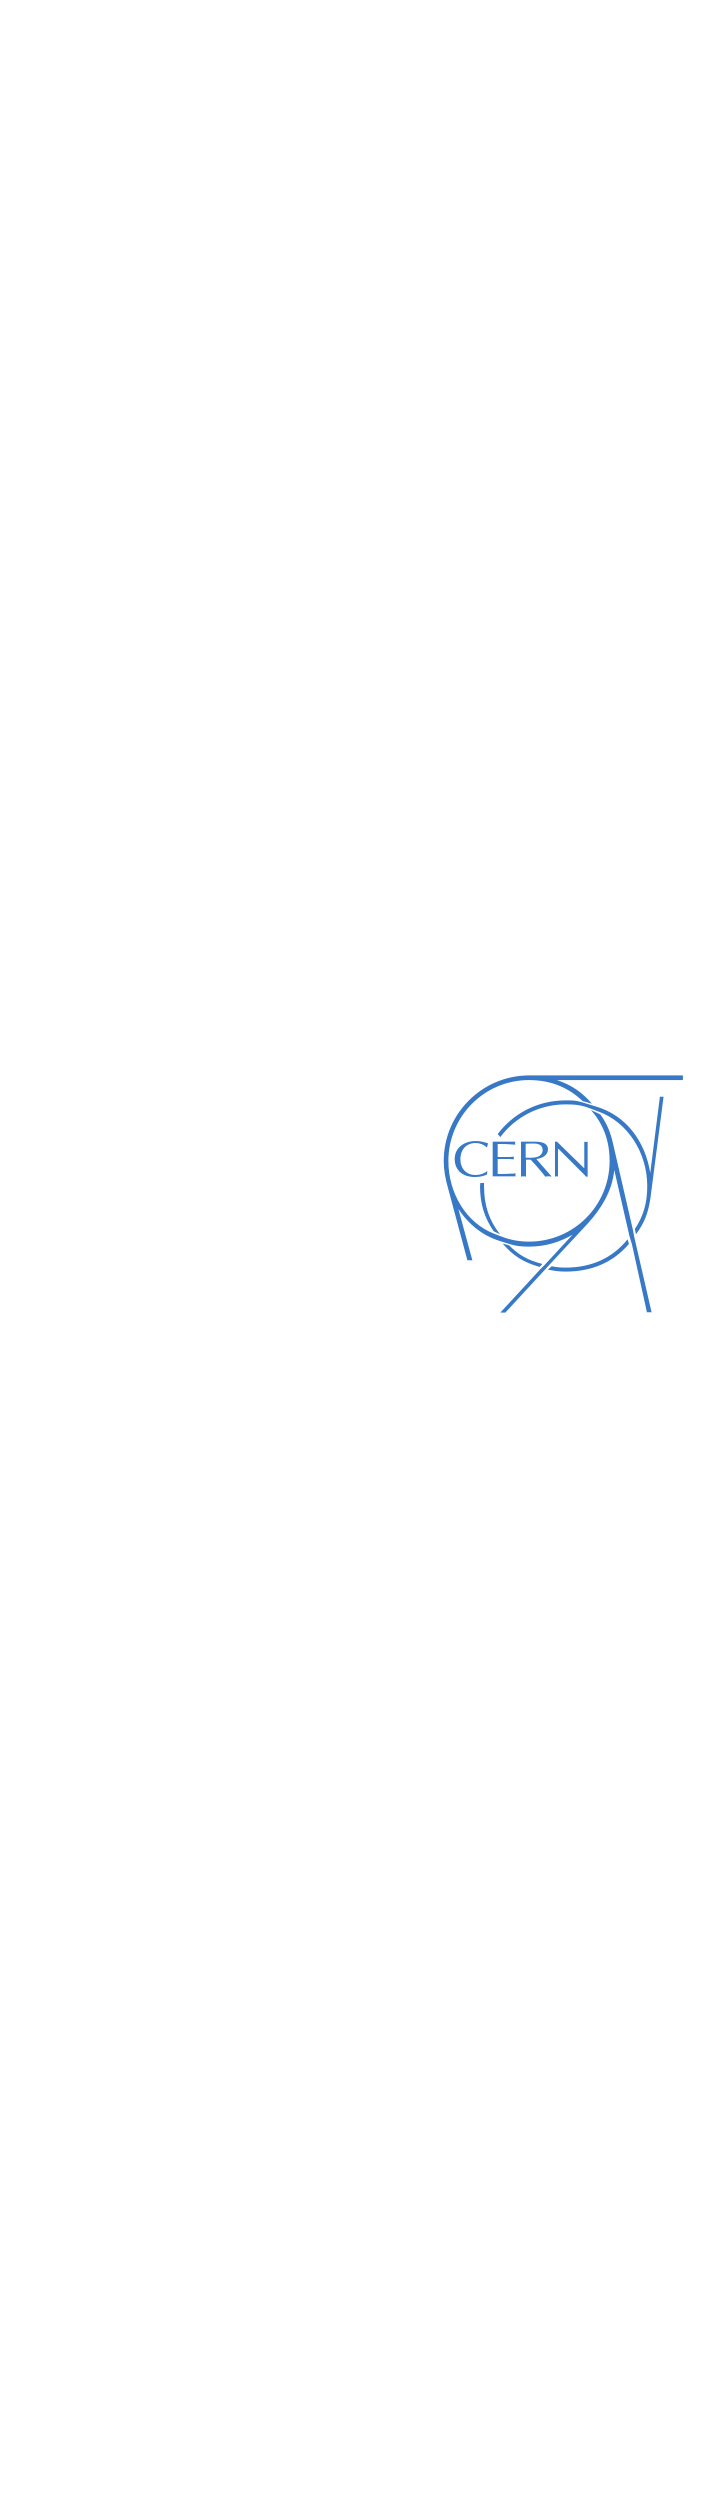
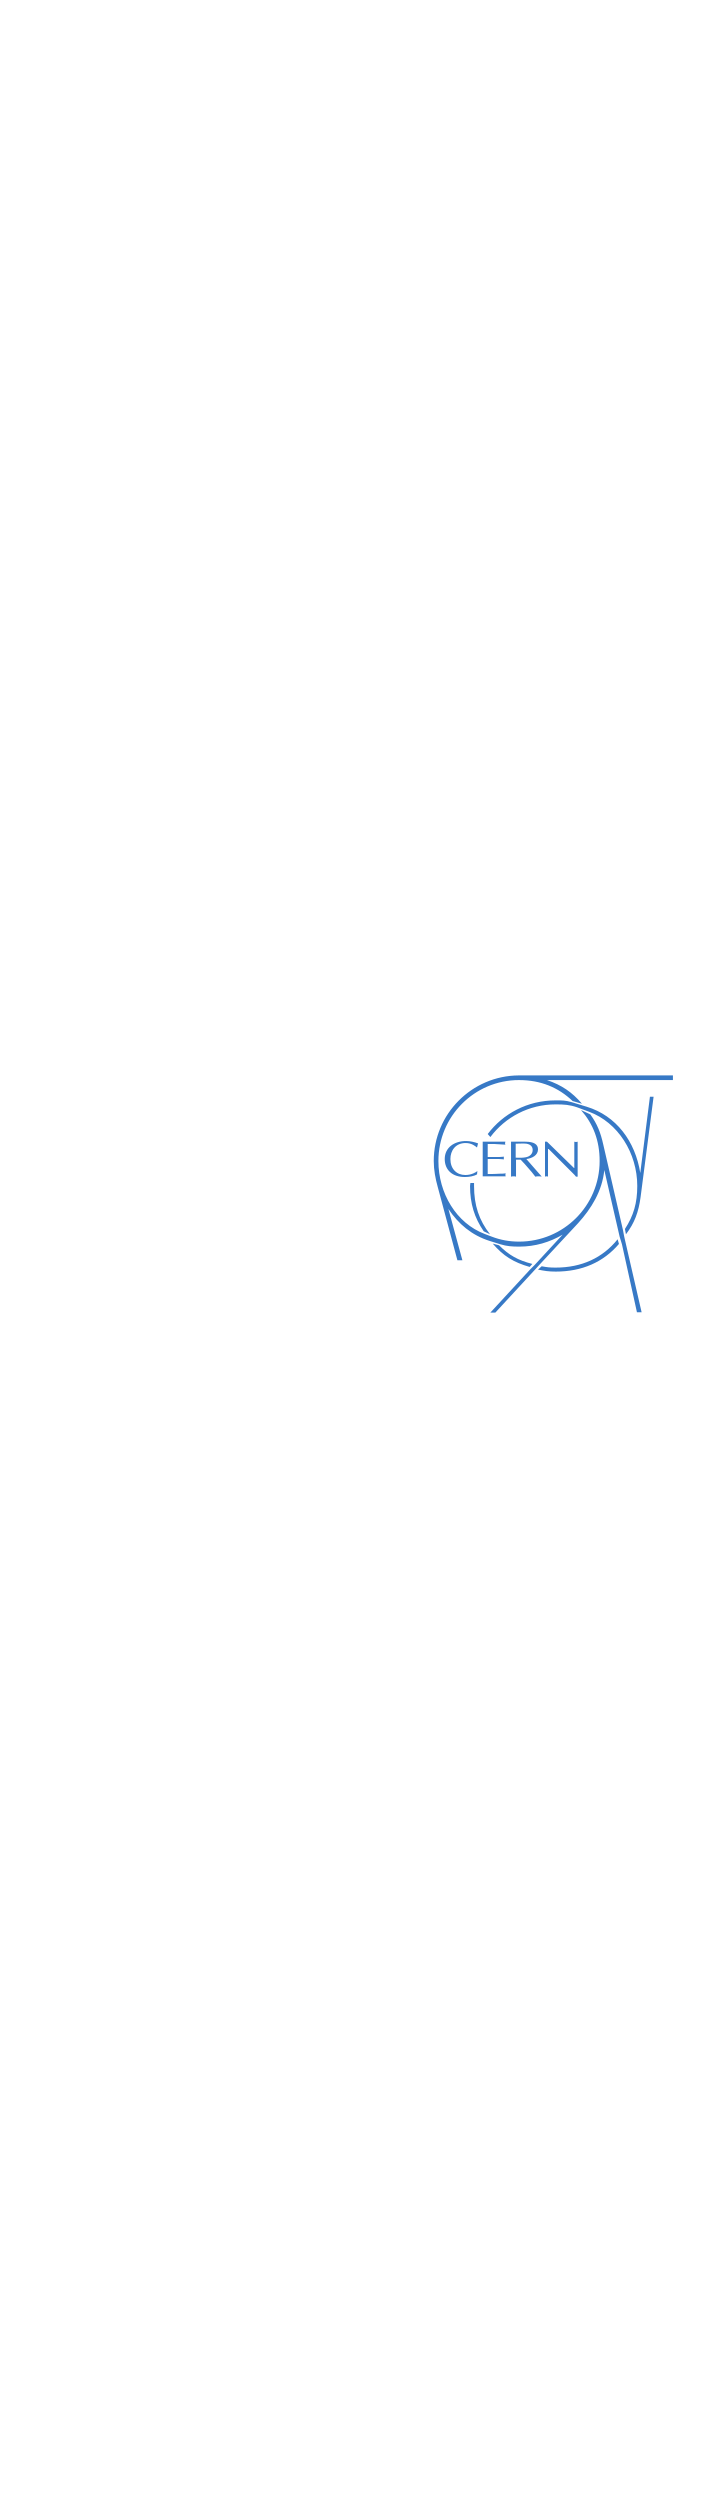
<svg xmlns="http://www.w3.org/2000/svg" width="210.472" height="744.094" id="svg2" version="1.1" enable-background="new">
  <defs id="defs4">
    <filter id="filter3627">
      <feBlend mode="lighten" in2="BackgroundImage" id="feBlend3629" />
    </filter>
    <clipPath clipPathUnits="userSpaceOnUse" id="clipPath7362-0">
      <rect style="fill:#000000;fill-opacity:1;fill-rule:nonzero;stroke:none;display:inline;enable-background:new" id="rect7364-8" width="210.472" height="744.094" x="0" y="0" rx="79.347" ry="0" />
    </clipPath>
  </defs>
  <g id="layer1" transform="translate(0,-308.2677)" style="filter:url(#filter3627)">
    <g id="g3323">
-       <text transform="scale(0.9999985,1.000001)" id="text2825" y="710.255" x="5.844" style="font-size:14px;font-style:normal;font-variant:normal;font-weight:normal;font-stretch:normal;text-align:start;line-height:100%;writing-mode:lr-tb;text-anchor:start;fill:#000000;fill-opacity:1;stroke:none;font-family:Verdana;-inkscape-font-specification:Verdana" xml:space="preserve">
-         <tspan y="710.255" x="5.844" id="tspan2827">Feedback</tspan>
+       <text transform="scale(0.9999985,1.000001)" id="text2825" y="710.255" x="8.813" style="font-size:14px;font-style:normal;font-variant:normal;font-weight:normal;font-stretch:normal;text-align:start;line-height:100%;writing-mode:lr-tb;text-anchor:start;fill:#000000;fill-opacity:1;stroke:none;font-family:Verdana;-inkscape-font-specification:Verdana" xml:space="preserve">
+         <tspan y="710.255" x="8.813" id="tspan2827">Feedback</tspan>
      </text>
      <g id="g3313">
-         <text xml:space="preserve" style="font-size:9px;font-style:normal;font-variant:normal;font-weight:normal;font-stretch:normal;text-align:start;line-height:100%;writing-mode:lr-tb;text-anchor:start;fill:#000000;fill-opacity:1;stroke:none;font-family:Verdana;-inkscape-font-specification:Verdana" x="7.235" y="722.981" id="text2829" transform="scale(0.9999984,1.000001)">
-           <tspan x="7.235" y="722.981" id="tspan3373">Help us and the environment when</tspan>
-           <tspan x="7.235" y="731.981" id="tspan3381">returning your book - Share your thoughts</tspan>
-           <tspan id="tspan3287" x="7.235" y="740.981">in the space below. We'll follow up at</tspan>
-           <tspan x="7.235" y="749.981" id="tspan3415" />
-           <tspan x="7.235" y="758.981" id="tspan3417">and recycle the bookmark.</tspan>
-         </text>
-         <text xml:space="preserve" style="font-size:9px;font-style:normal;font-variant:normal;font-weight:normal;font-stretch:normal;text-align:start;line-height:100%;writing-mode:lr-tb;text-anchor:start;fill:#0000cc;fill-opacity:1;stroke:none;font-family:Verdana;-inkscape-font-specification:Verdana" x="7.205" y="749.981" id="text2839" transform="scale(0.9999985,1.000001)">
-           <tspan id="tspan2841" x="7.205" y="749.981">library.cern.ch/feedback</tspan>
+         <text xml:space="preserve" style="font-size:9px;font-style:normal;font-variant:normal;font-weight:normal;font-stretch:normal;text-align:start;line-height:100%;writing-mode:lr-tb;text-anchor:start;fill:#000000;fill-opacity:1;stroke:none;font-family:Verdana;-inkscape-font-specification:Verdana" x="9.723" y="722.981" id="text2829" transform="scale(0.9999985,1.000001)">
+           <tspan x="9.723" y="722.981" id="tspan3373">Help us and the environment when</tspan>
+           <tspan x="9.723" y="731.981" id="tspan3381">returning your book - Share your thoughts</tspan>
+           <tspan id="tspan3287" x="9.723" y="740.981">in the space below. We'll follow up at</tspan>
+           <tspan x="9.723" y="758.981" id="tspan3415" style="fill:#0000cc;fill-opacity:1">library.cern.ch/feedback</tspan>
+           <tspan x="9.723" y="767.981" id="tspan3417">and recycle the bookmark.</tspan>
        </text>
        <text xml:space="preserve" style="font-size:9px;font-style:normal;font-variant:normal;font-weight:normal;font-stretch:normal;text-align:start;line-height:100%;writing-mode:lr-tb;text-anchor:start;fill:#000000;fill-opacity:1;stroke:none;font-family:Verdana;-inkscape-font-specification:Verdana" x="7.235" y="767.982" id="text3399">
          <tspan id="tspan3401" x="7.235" y="767.982" />
        </text>
      </g>
    </g>
  </g>
  <g id="layer2">
-     <path id="path15802-0" style="fill:#3779c6;fill-opacity:1;fill-rule:nonzero;stroke:none;display:inline;enable-background:new" d="m 173.807,350.9 c -0.198,-0.297 -0.496,-0.596 -0.893,-0.991 l -7.237,-7.238 -0.199,0 0,8.229 c -0.098,-0.1 -0.297,-0.1 -0.396,-0.1 -0.198,0 -0.396,0 -0.496,0.1 l 0,-10.41 0.595,0 8.031,7.832 0.099,0 0,-7.832 c 0.198,0 0.297,0.099 0.496,0.099 0.198,0 0.297,-0.099 0.496,-0.099 l 0,10.41 -0.496,0 z m -15.07,-5.75 c 1.289,-0.199 2.181,-0.991 2.181,-2.182 0,-0.991 -0.595,-1.685 -1.884,-1.884 -0.595,-0.099 -2.479,0 -3.172,0 l 0,4.164 c 0.297,0 2.082,0.099 2.875,-0.099 z m 0,-4.66 c 2.578,0 3.767,0.793 3.767,2.281 0,1.784 -1.785,2.677 -3.469,2.875 l 3.469,3.965 0.793,0.892 0.298,0.397 c -0.298,-0.1 -0.595,-0.1 -0.893,-0.1 -0.397,0 -0.694,0 -0.991,0.1 -0.397,-0.496 -0.695,-0.892 -1.091,-1.389 l -1.983,-2.28 -1.288,-1.389 -1.388,0 0,5.057 c -0.197,-0.1 -0.495,-0.1 -0.694,-0.1 -0.297,0 -0.495,0 -0.792,0.1 l 0,-10.41 4.263,0 z m -7.833,4.56 c 0.496,0 0.992,-0.099 1.487,-0.099 0,0.099 -0.099,0.297 -0.099,0.396 0,0.1 0.099,0.299 0.099,0.397 -0.495,0 -0.991,-0.099 -1.487,-0.099 l -3.37,0 0,4.461 c 0.991,0 2.776,0 3.768,-0.099 0.495,0 1.089,0 1.585,-0.1 0,0.198 -0.099,0.297 -0.099,0.496 0,0.099 0.099,0.297 0.099,0.396 l -6.84,0 0,-10.31 6.741,0 c 0,0.198 -0.099,0.297 -0.099,0.496 0,0.099 0.099,0.297 0.099,0.396 -0.495,0 -0.991,-0.099 -1.486,-0.099 l -1.686,-0.099 -2.082,0 0,3.866 3.37,0 0,3.3e-4 z m -10.211,5.949 c -3.669,0 -5.949,-2.081 -5.949,-5.353 0,-3.371 2.776,-5.354 6.345,-5.354 1.189,0 2.478,0.297 3.57,0.695 -0.1,0.396 -0.2,0.793 -0.298,1.189 l -0.1,0 c -0.297,-0.297 -1.488,-1.289 -3.272,-1.289 -3.073,0 -4.561,2.281 -4.561,4.76 0,2.974 1.884,4.759 4.462,4.759 1.883,0 3.272,-0.893 3.569,-1.19 l -0.098,0.991 c -0.991,0.595 -2.38,0.793 -3.668,0.793 z m 2.776,2.677 c 0,-0.299 0,-0.596 0,-0.893 l -1.09,0 c 0,0.297 -0.1,0.594 -0.1,0.893 0,5.254 1.289,9.418 4.066,13.482 l 1.883,0.894 c -3.271,-4.165 -4.759,-8.627 -4.759,-14.376 z m 24.29,-25.481 c -8.427,0 -15.665,3.966 -20.224,10.014 l 0.793,0.893 c 4.461,-5.949 11.5,-9.716 19.431,-9.716 2.479,0 4.164,0.099 6.444,0.892 l 3.47,1.289 c 8.625,3.172 14.375,12.292 14.375,22.109 0,5.055 -1.09,8.824 -3.668,12.789 l 0.297,1.587 c 2.577,-3.373 3.767,-6.643 4.363,-11.106 l 3.866,-29.841 -1.091,0 -2.875,22.703 c -1.487,-9.42 -7.138,-17.053 -15.961,-19.729 l -4.561,-1.388 c -1.785,-0.497 -2.677,-0.497 -4.66,-0.497 z m -10.906,-6.048 c -13.285,0 -23.993,10.807 -23.993,24.092 0,9.617 5.354,18.539 13.781,21.712 l 2.082,0.793 c 2.579,0.992 5.254,1.488 8.13,1.488 13.286,0 23.993,-10.708 23.993,-23.993 0,-6.047 -1.884,-11.006 -5.552,-15.17 l 2.776,1.289 c 2.082,2.875 3.074,5.453 3.867,9.022 l 5.849,25.382 0.397,2.081 5.156,22.407 -1.389,0 -4.461,-20.226 -0.694,-2.28 -4.561,-19.828 c -0.595,6.247 -3.867,11.501 -7.832,15.863 l -11.798,12.689 -0.892,0.993 -11.898,12.888 -1.486,0 11.798,-12.789 1.389,-1.388 8.328,-9.022 c -3.867,2.281 -8.229,3.569 -12.889,3.569 -2.181,0 -3.668,-0.099 -5.65,-0.694 l -3.174,-0.991 c -5.354,-1.686 -9.319,-5.056 -12.294,-9.517 l 4.165,15.268 -1.487,0 -5.85,-21.811 c -0.693,-2.479 -1.189,-5.057 -1.189,-7.733 0,-13.979 11.302,-25.381 25.281,-25.48 l 0.099,0 c 0,0 0,0 0.1,0 l 45.704,0 0,1.388 -37.477,0 c 4.362,1.487 7.436,3.569 10.411,7.039 l -2.777,-0.793 c -4.263,-4.064 -9.518,-6.246 -15.962,-6.246 z m 10.906,57.006 c 7.833,0 14.178,-2.775 18.837,-8.228 l -0.397,-1.388 c -4.462,5.552 -10.707,8.427 -18.441,8.427 -1.784,0 -2.578,-0.099 -4.163,-0.398 l -1.092,0.992 c 1.983,0.396 3.173,0.594 5.255,0.594 z m -7.732,-1.387 0.793,-0.892 c -4.263,-1.09 -6.94,-2.578 -9.915,-5.552 l -1.883,-0.495 c 3.172,3.668 6.147,5.552 11.005,6.94" clip-path="url(#clipPath7362-0)" transform="matrix(1.000012,0,0,1,0.5937248,-0.6785696)" />
+     <path id="path15802-0" style="fill:#3779c6;fill-opacity:1;fill-rule:nonzero;stroke:none;display:inline;enable-background:new" d="m 173.807,350.9 c -0.198,-0.297 -0.496,-0.596 -0.893,-0.991 l -7.237,-7.238 -0.199,0 0,8.229 c -0.098,-0.1 -0.297,-0.1 -0.396,-0.1 -0.198,0 -0.396,0 -0.496,0.1 l 0,-10.41 0.595,0 8.031,7.832 0.099,0 0,-7.832 c 0.198,0 0.297,0.099 0.496,0.099 0.198,0 0.297,-0.099 0.496,-0.099 l 0,10.41 -0.496,0 z m -15.07,-5.75 c 1.289,-0.199 2.181,-0.991 2.181,-2.182 0,-0.991 -0.595,-1.685 -1.884,-1.884 -0.595,-0.099 -2.479,0 -3.172,0 l 0,4.164 c 0.297,0 2.082,0.099 2.875,-0.099 z m 0,-4.66 c 2.578,0 3.767,0.793 3.767,2.281 0,1.784 -1.785,2.677 -3.469,2.875 l 3.469,3.965 0.793,0.892 0.298,0.397 c -0.298,-0.1 -0.595,-0.1 -0.893,-0.1 -0.397,0 -0.694,0 -0.991,0.1 -0.397,-0.496 -0.695,-0.892 -1.091,-1.389 l -1.983,-2.28 -1.288,-1.389 -1.388,0 0,5.057 c -0.197,-0.1 -0.495,-0.1 -0.694,-0.1 -0.297,0 -0.495,0 -0.792,0.1 l 0,-10.41 4.263,0 z m -7.833,4.56 c 0.496,0 0.992,-0.099 1.487,-0.099 0,0.099 -0.099,0.297 -0.099,0.396 0,0.1 0.099,0.299 0.099,0.397 -0.495,0 -0.991,-0.099 -1.487,-0.099 l -3.37,0 0,4.461 c 0.991,0 2.776,0 3.768,-0.099 0.495,0 1.089,0 1.585,-0.1 0,0.198 -0.099,0.297 -0.099,0.496 0,0.099 0.099,0.297 0.099,0.396 l -6.84,0 0,-10.31 6.741,0 c 0,0.198 -0.099,0.297 -0.099,0.496 0,0.099 0.099,0.297 0.099,0.396 -0.495,0 -0.991,-0.099 -1.486,-0.099 l -1.686,-0.099 -2.082,0 0,3.866 3.37,0 0,3.3e-4 z m -10.211,5.949 c -3.669,0 -5.949,-2.081 -5.949,-5.353 0,-3.371 2.776,-5.354 6.345,-5.354 1.189,0 2.478,0.297 3.57,0.695 -0.1,0.396 -0.2,0.793 -0.298,1.189 l -0.1,0 c -0.297,-0.297 -1.488,-1.289 -3.272,-1.289 -3.073,0 -4.561,2.281 -4.561,4.76 0,2.974 1.884,4.759 4.462,4.759 1.883,0 3.272,-0.893 3.569,-1.19 l -0.098,0.991 c -0.991,0.595 -2.38,0.793 -3.668,0.793 z m 2.776,2.677 c 0,-0.299 0,-0.596 0,-0.893 l -1.09,0 c 0,0.297 -0.1,0.594 -0.1,0.893 0,5.254 1.289,9.418 4.066,13.482 l 1.883,0.894 c -3.271,-4.165 -4.759,-8.627 -4.759,-14.376 z m 24.29,-25.481 c -8.427,0 -15.665,3.966 -20.224,10.014 l 0.793,0.893 c 4.461,-5.949 11.5,-9.716 19.431,-9.716 2.479,0 4.164,0.099 6.444,0.892 l 3.47,1.289 c 8.625,3.172 14.375,12.292 14.375,22.109 0,5.055 -1.09,8.824 -3.668,12.789 l 0.297,1.587 c 2.577,-3.373 3.767,-6.643 4.363,-11.106 l 3.866,-29.841 -1.091,0 -2.875,22.703 c -1.487,-9.42 -7.138,-17.053 -15.961,-19.729 l -4.561,-1.388 c -1.785,-0.497 -2.677,-0.497 -4.66,-0.497 z m -10.906,-6.048 c -13.285,0 -23.993,10.807 -23.993,24.092 0,9.617 5.354,18.539 13.781,21.712 l 2.082,0.793 c 2.579,0.992 5.254,1.488 8.13,1.488 13.286,0 23.993,-10.708 23.993,-23.993 0,-6.047 -1.884,-11.006 -5.552,-15.17 l 2.776,1.289 c 2.082,2.875 3.074,5.453 3.867,9.022 l 5.849,25.382 0.397,2.081 5.156,22.407 -1.389,0 -4.461,-20.226 -0.694,-2.28 -4.561,-19.828 c -0.595,6.247 -3.867,11.501 -7.832,15.863 l -11.798,12.689 -0.892,0.993 -11.898,12.888 -1.486,0 11.798,-12.789 1.389,-1.388 8.328,-9.022 c -3.867,2.281 -8.229,3.569 -12.889,3.569 -2.181,0 -3.668,-0.099 -5.65,-0.694 l -3.174,-0.991 c -5.354,-1.686 -9.319,-5.056 -12.294,-9.517 l 4.165,15.268 -1.487,0 -5.85,-21.811 c -0.693,-2.479 -1.189,-5.057 -1.189,-7.733 0,-13.979 11.302,-25.381 25.281,-25.48 l 0.099,0 c 0,0 0,0 0.1,0 l 45.704,0 0,1.388 -37.477,0 c 4.362,1.487 7.436,3.569 10.411,7.039 l -2.777,-0.793 c -4.263,-4.064 -9.518,-6.246 -15.962,-6.246 z m 10.906,57.006 c 7.833,0 14.178,-2.775 18.837,-8.228 l -0.397,-1.388 c -4.462,5.552 -10.707,8.427 -18.441,8.427 -1.784,0 -2.578,-0.099 -4.163,-0.398 l -1.092,0.992 c 1.983,0.396 3.173,0.594 5.255,0.594 z m -7.732,-1.387 0.793,-0.892 c -4.263,-1.09 -6.94,-2.578 -9.915,-5.552 l -1.883,-0.495 c 3.172,3.668 6.147,5.552 11.005,6.94" clip-path="url(#clipPath7362-0)" transform="matrix(1.000012,0,0,1,-2.375568,-0.6785696)" />
  </g>
</svg>
